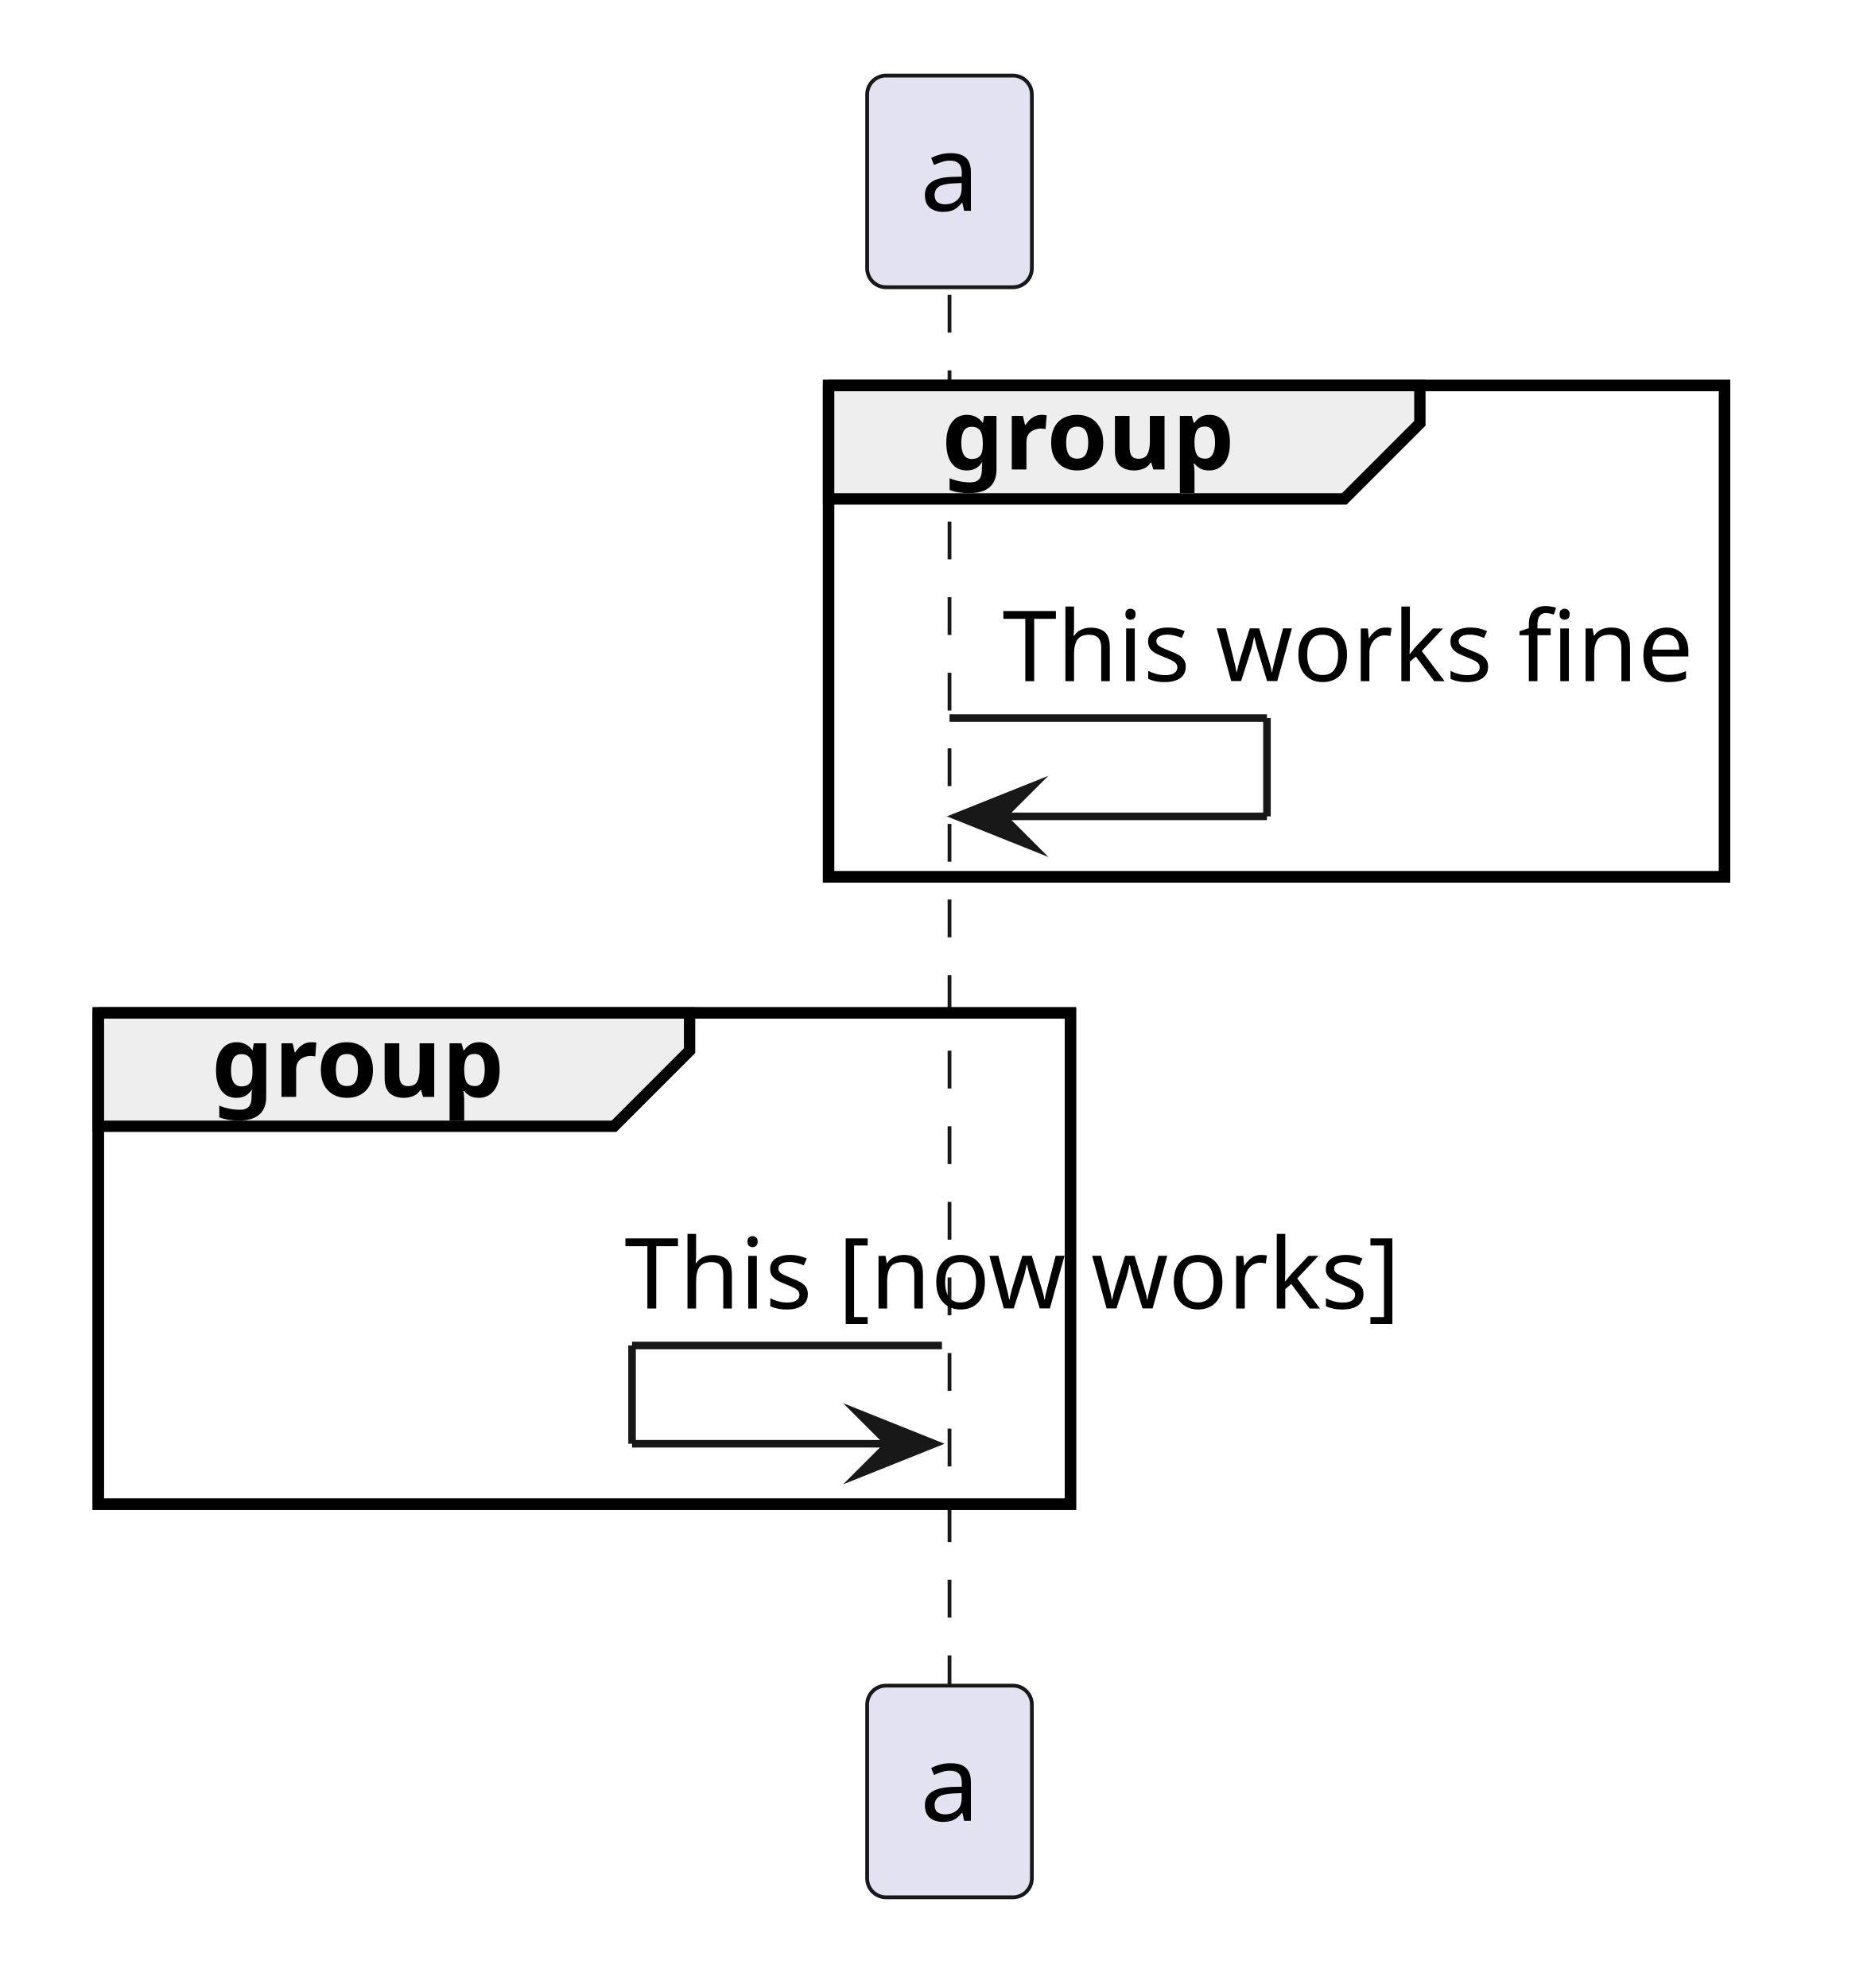
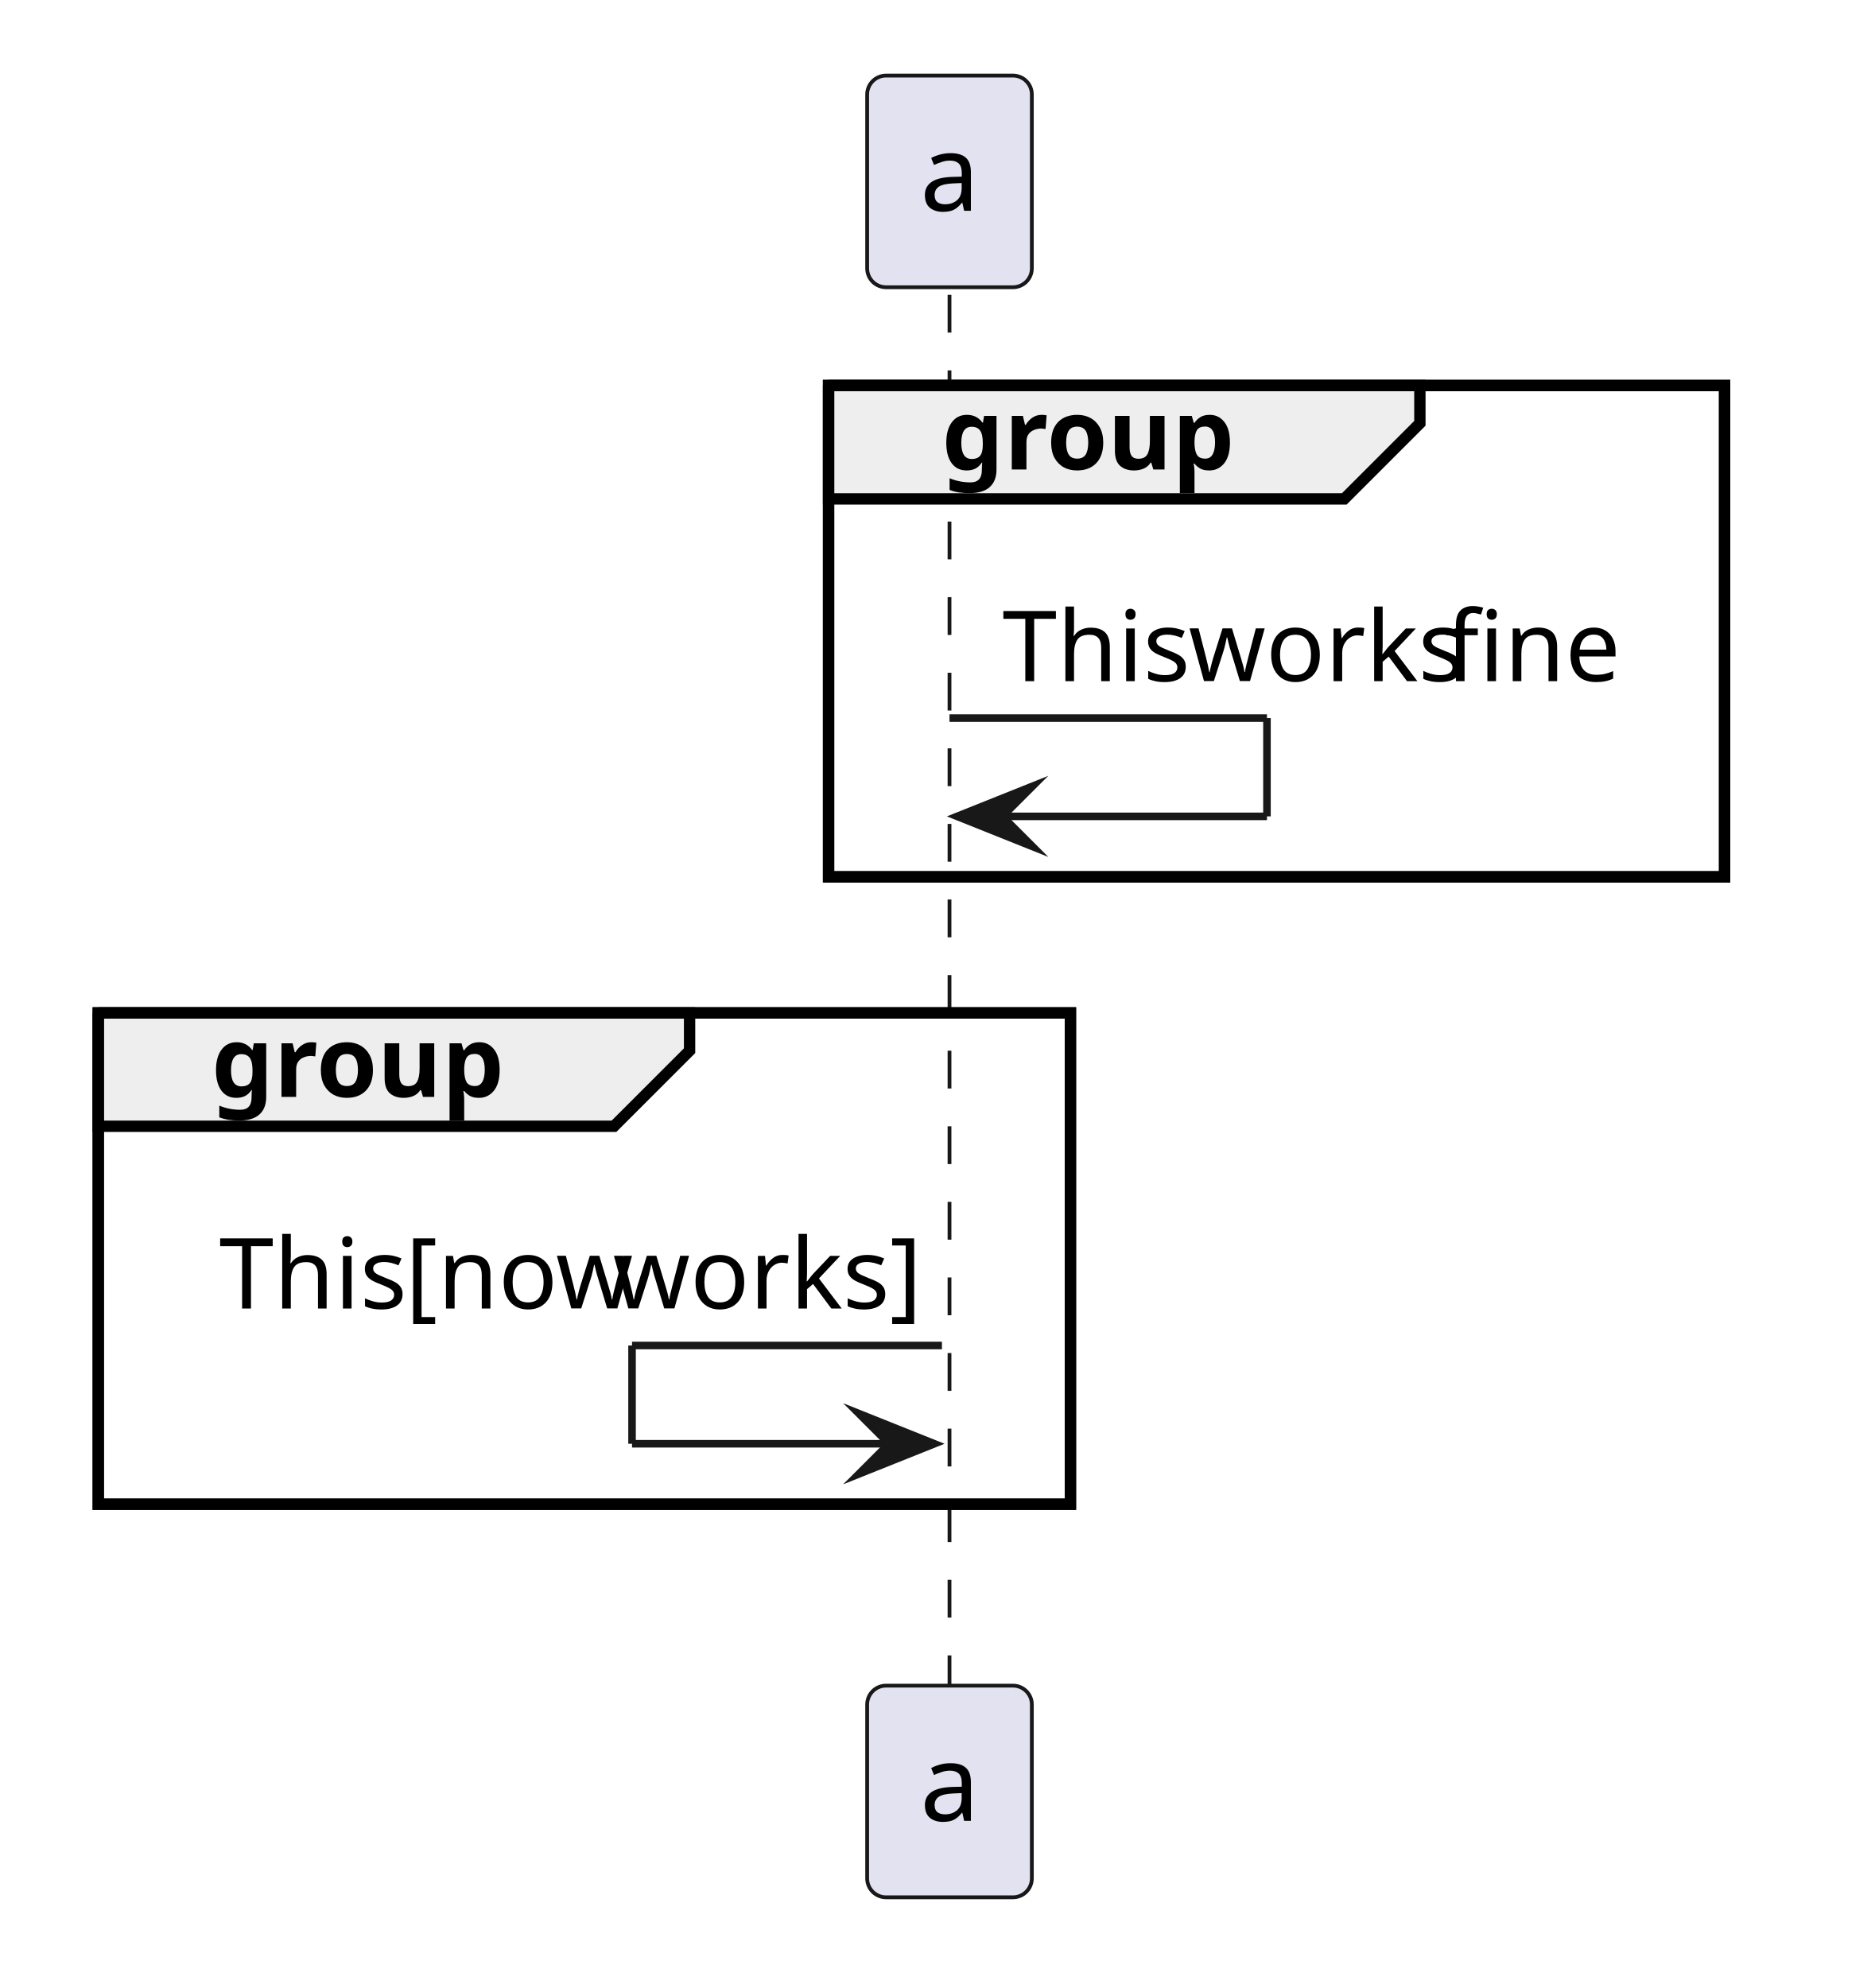
<svg xmlns="http://www.w3.org/2000/svg" version="1.1" data-diagram-type="SEQUENCE" style="width:248px;height:263px;background:#FFFFFF;" width="248px" height="263px" viewBox="0 0 248 263" zoomAndPan="magnify" preserveAspectRatio="none" contentStyleType="text/css">
  <defs />
  <g font-family="sans-serif" lengthAdjust="spacing">
    <rect x="109.619" y="51" width="118.544" height="65" fill="none" style="stroke:#000;stroke-width:1.5;" />
    <rect x="13" y="134" width="128.619" height="65" fill="none" style="stroke:#000;stroke-width:1.5;" />
    <g>
      <rect x="122.119" y="39" width="8" height="184" fill="#000" fill-opacity="0" />
      <line x1="125.619" y1="39" x2="125.619" y2="223" style="stroke:#181818;stroke-width:0.5;stroke-dasharray:5,5;" />
    </g>
    <rect x="114.725" y="10" width="21.788" height="28" fill="#E2E2F0" rx="2.5" ry="2.5" style="stroke:#181818;stroke-width:0.5;" />
    <text x="121.725" y="27.889" fill="#000" font-size="14">a</text>
    <rect x="114.725" y="223" width="21.788" height="28" fill="#E2E2F0" rx="2.5" ry="2.5" style="stroke:#181818;stroke-width:0.5;" />
    <text x="121.725" y="240.889" fill="#000" font-size="14">a</text>
    <path d="M109.619,51 L187.85,51 L187.85,56 L177.85,66 L109.619,66 L109.619,51" fill="#EEE" style="stroke:#000;stroke-width:1.5;" />
    <rect x="109.619" y="51" width="118.544" height="65" fill="none" style="stroke:#000;stroke-width:1.5;" />
    <text x="124.619" y="62.111" fill="#000" font-size="13" textLength="33.231" font-weight="700">group</text>
    <line x1="125.619" y1="95" x2="167.619" y2="95" style="stroke:#181818;stroke-width:1;" />
    <line x1="167.619" y1="95" x2="167.619" y2="108" style="stroke:#181818;stroke-width:1;" />
    <line x1="126.619" y1="108" x2="167.619" y2="108" style="stroke:#181818;stroke-width:1;" />
    <polygon points="136.619,104,126.619,108,136.619,112,132.619,108" fill="#181818" style="stroke:#181818;stroke-width:1;stroke-linejoin:miter;stroke-miterlimit:10;" />
-     <text x="132.619" y="90.111" fill="#000" font-size="13" textLength="79.544">This works fine</text>
+     <text x="132.619" y="90.111" fill="#000" font-size="13" textLength="24.619">This</text>
+     <text x="157.237" y="90.111" fill="#000" font-size="13"> </text>
+     <text x="157.237" y="90.111" fill="#000" font-size="13" textLength="33.963">works</text>
+     <text x="191.2" y="90.111" fill="#000" font-size="13"> </text>
+     <text x="191.2" y="90.111" fill="#000" font-size="13" textLength="20.963">fine</text>
    <path d="M13,134 L91.231,134 L91.231,139 L81.231,149 L13,149 L13,134" fill="#EEE" style="stroke:#000;stroke-width:1.5;" />
    <rect x="13" y="134" width="128.619" height="65" fill="none" style="stroke:#000;stroke-width:1.5;" />
    <text x="28" y="145.111" fill="#000" font-size="13" textLength="33.231" font-weight="700">group</text>
    <line x1="83.619" y1="178" x2="124.619" y2="178" style="stroke:#181818;stroke-width:1;" />
    <line x1="83.619" y1="178" x2="83.619" y2="191" style="stroke:#181818;stroke-width:1;" />
    <line x1="83.619" y1="191" x2="123.619" y2="191" style="stroke:#181818;stroke-width:1;" />
    <polygon points="113.619,187,123.619,191,113.619,195,117.619,191" fill="#181818" style="stroke:#181818;stroke-width:1;stroke-linejoin:miter;stroke-miterlimit:10;" />
-     <text x="82.619" y="173.111" fill="#000" font-size="13" textLength="89.619">This [now works]</text>
+     <text x="29" y="173.111" fill="#000" font-size="13" textLength="24.619">This</text>
+     <text x="53.619" y="173.111" fill="#000" font-size="13"> </text>
+     <text x="53.619" y="173.111" fill="#000" font-size="13" textLength="27.463">[now</text>
+     <text x="81.081" y="173.111" fill="#000" font-size="13"> </text>
+     <text x="81.081" y="173.111" fill="#000" font-size="13" textLength="37.537">works]</text>
  </g>
</svg>
